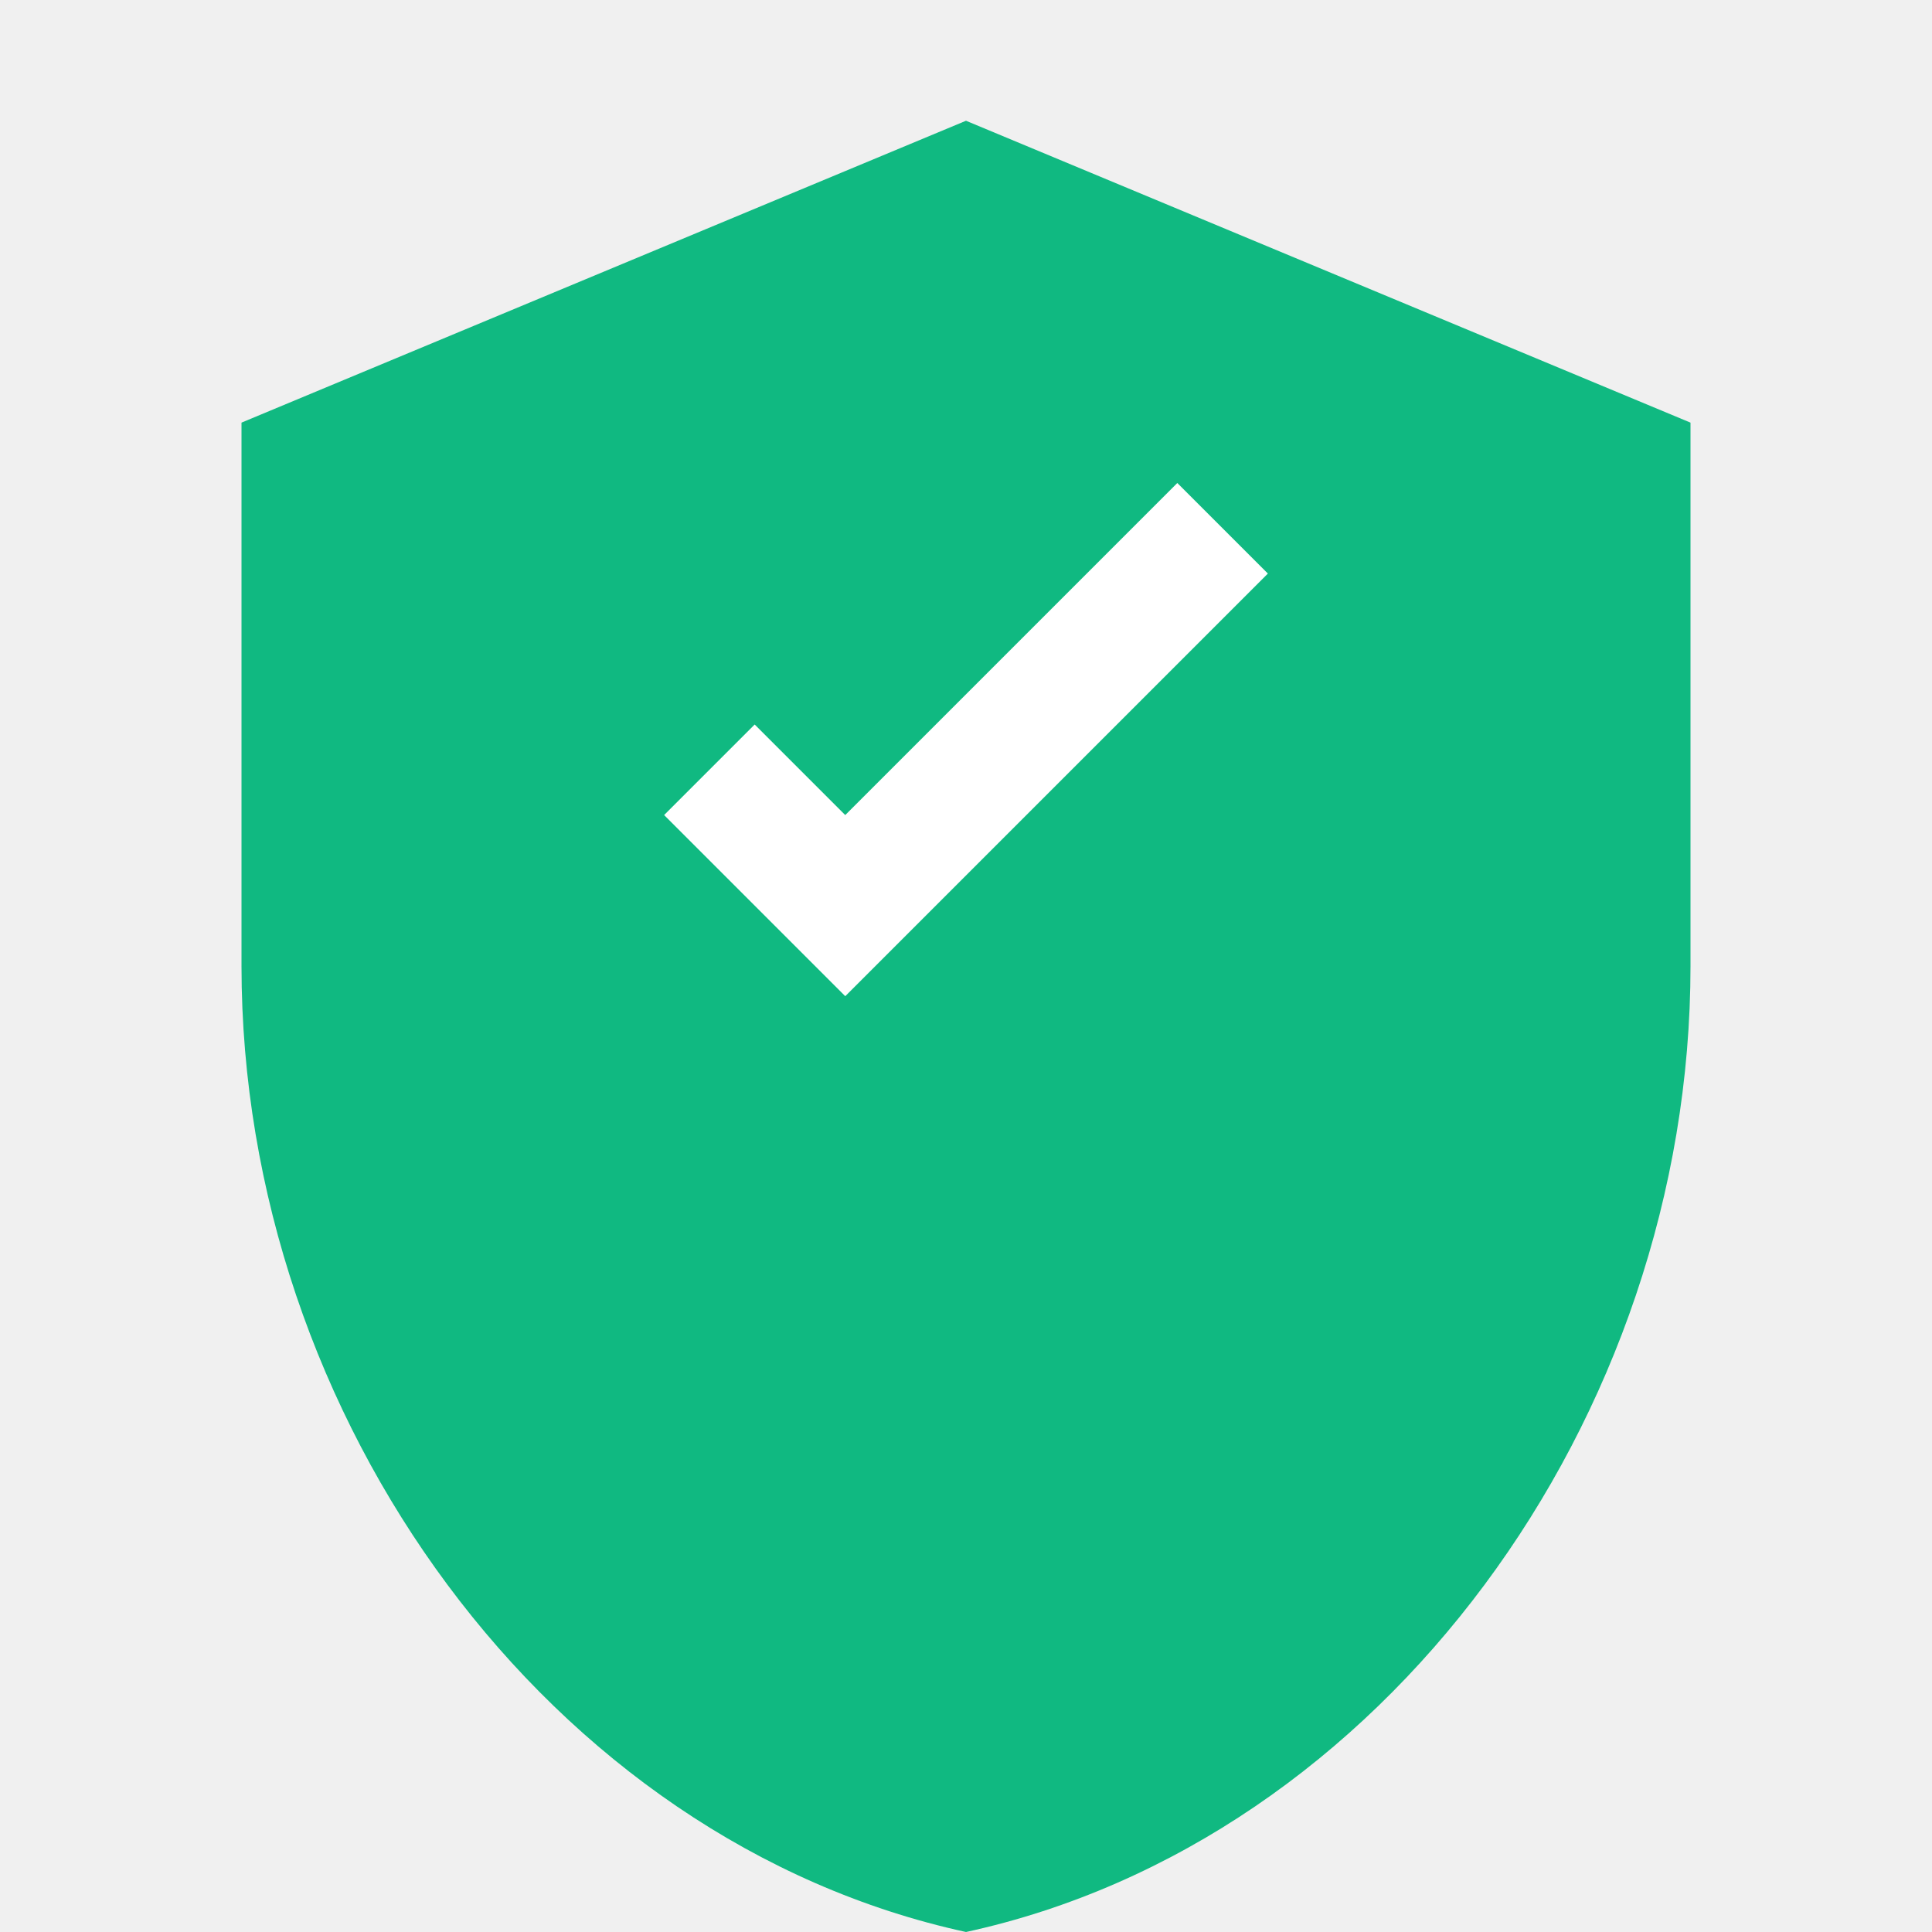
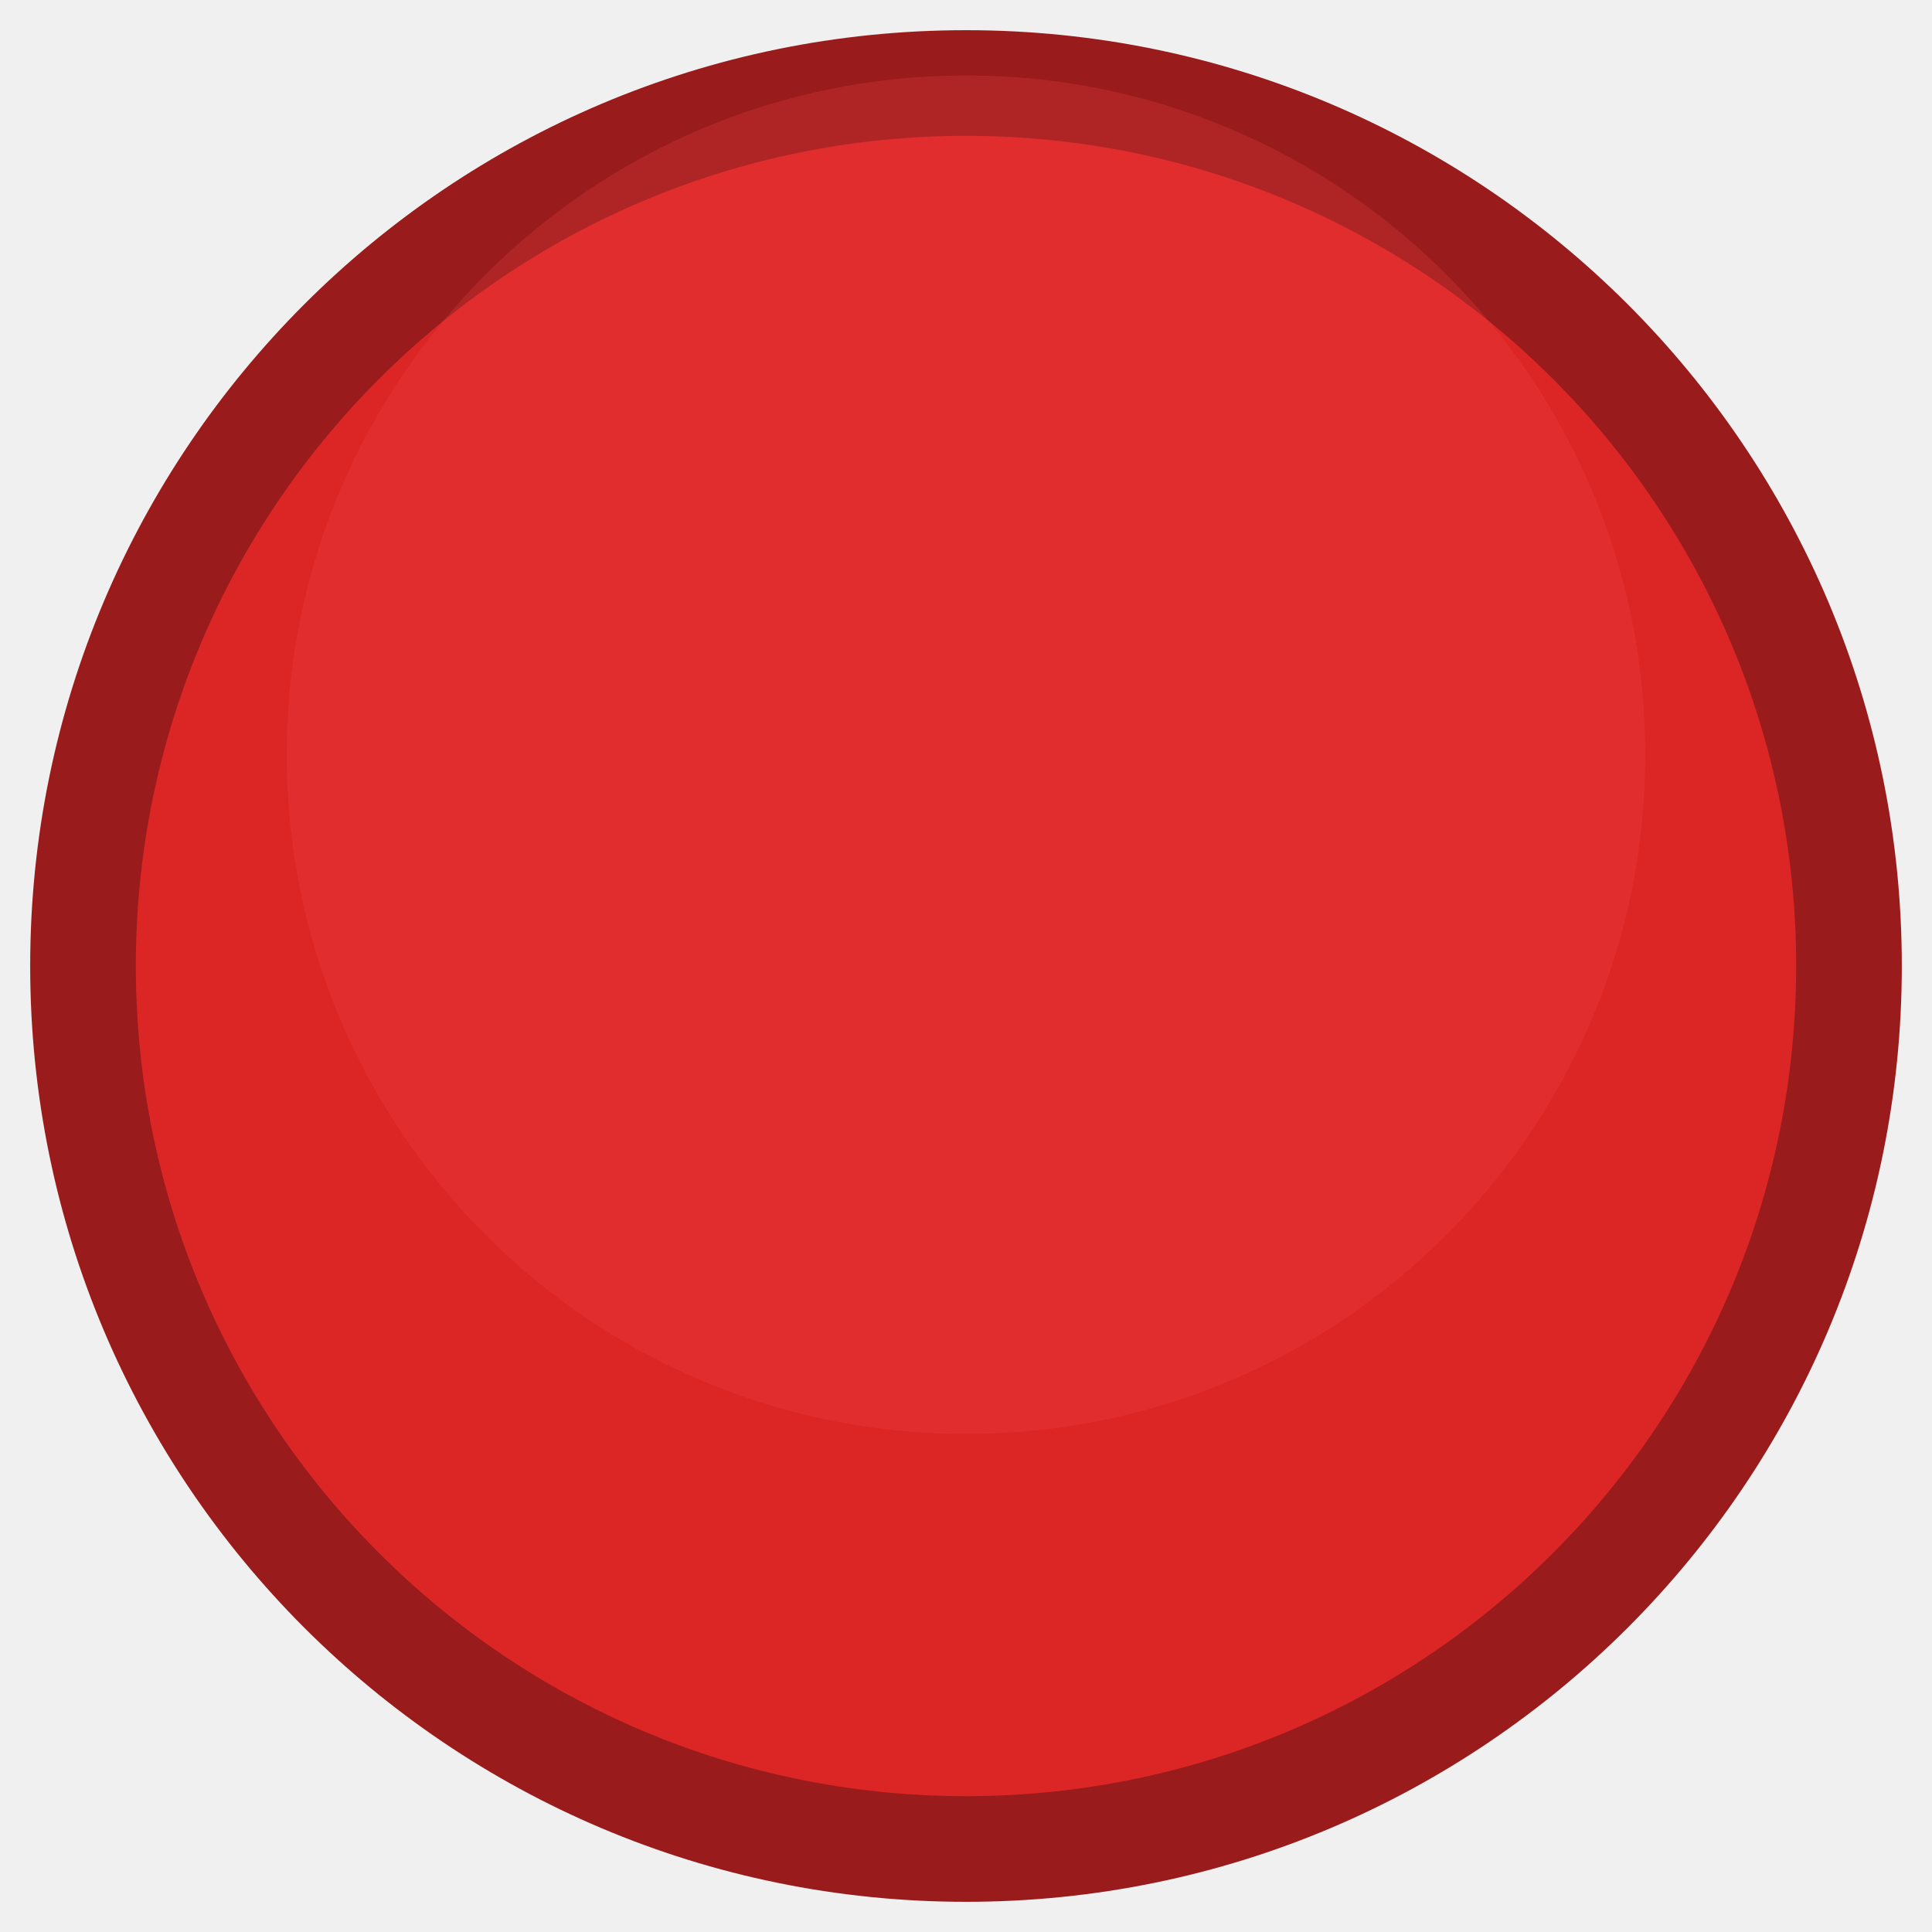
- <svg xmlns="http://www.w3.org/2000/svg" viewBox="0 0 32 32" fill="none">
-   <path d="M16 2L4 7v9c0 7.5 5.1 14.5 12 16 6.9-1.5 12-8.5 12-16V7L16 2z" fill="#10b981" />
-   <path d="M14 16.5l-3-3 1.5-1.5L14 13.5l5.5-5.5 1.5 1.5-7 7z" fill="white" />
+ <svg xmlns="http://www.w3.org/2000/svg" viewBox="0 0 512 512">
+   <circle cx="256" cy="256" r="248" fill="#991b1b" />
+   <circle cx="256" cy="256" r="220" fill="#dc2626" />
+   <circle cx="256" cy="200" r="180" fill="#ef4444" opacity="0.25" />
</svg>
